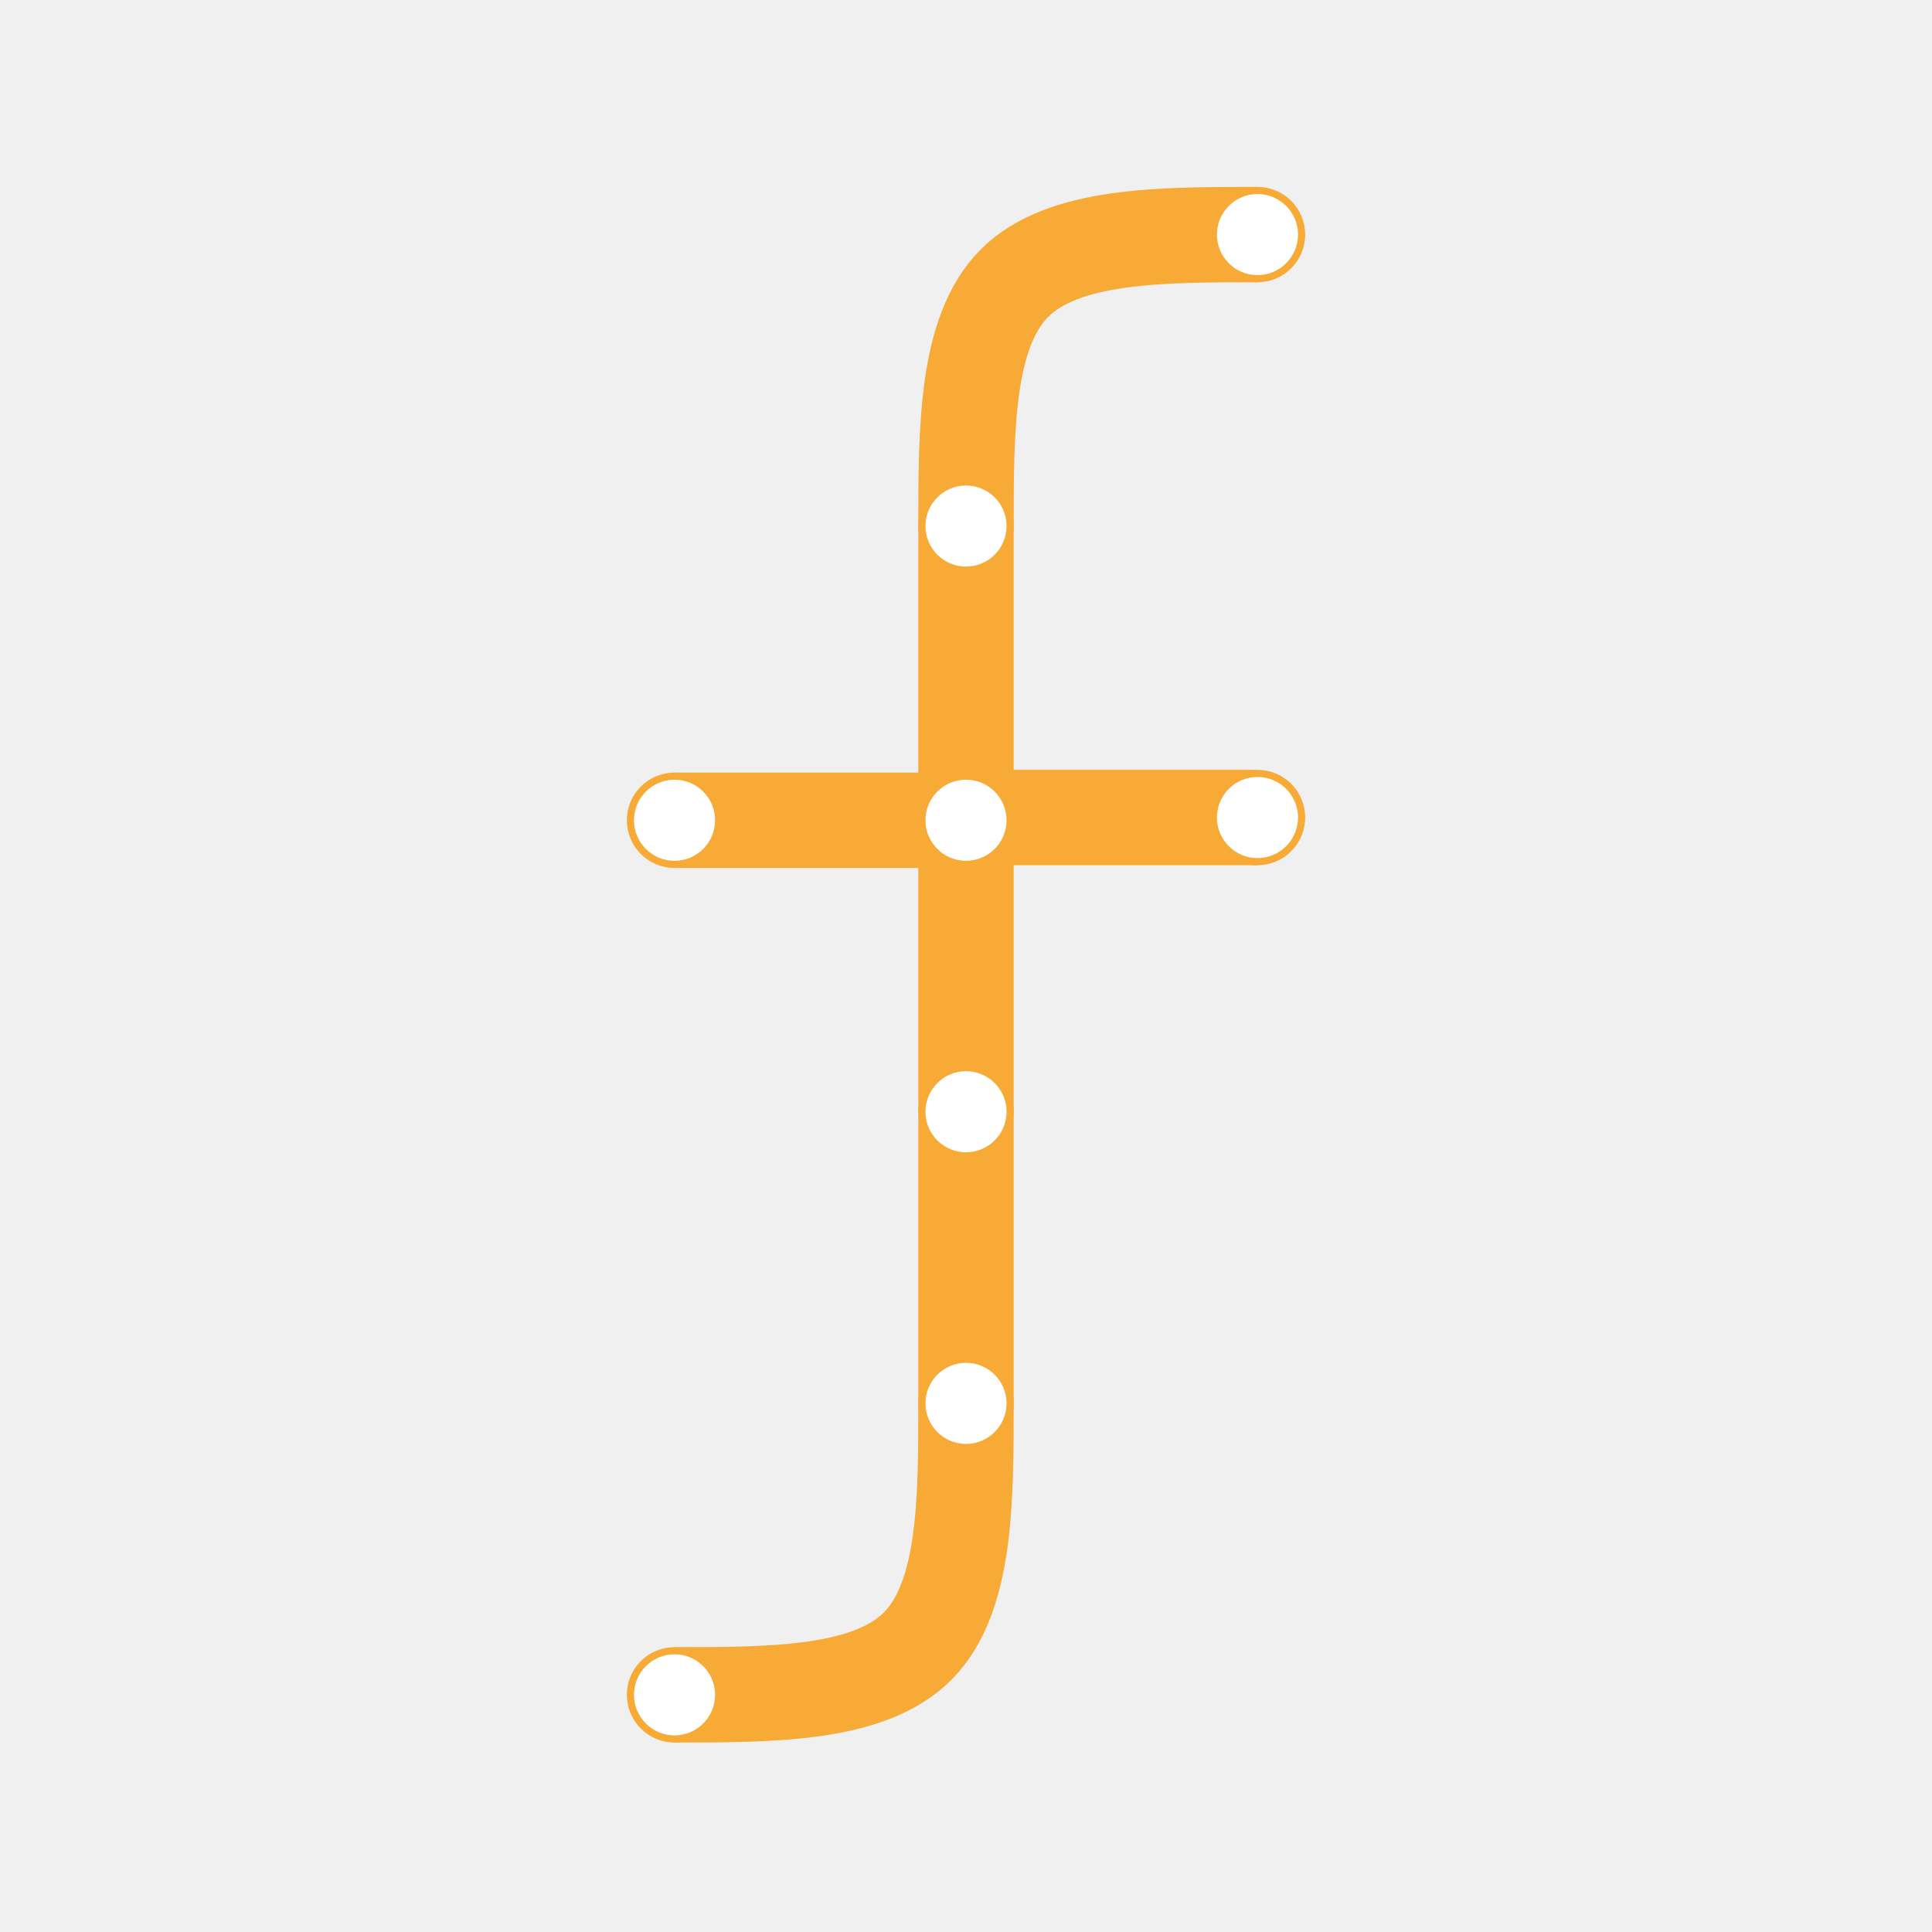
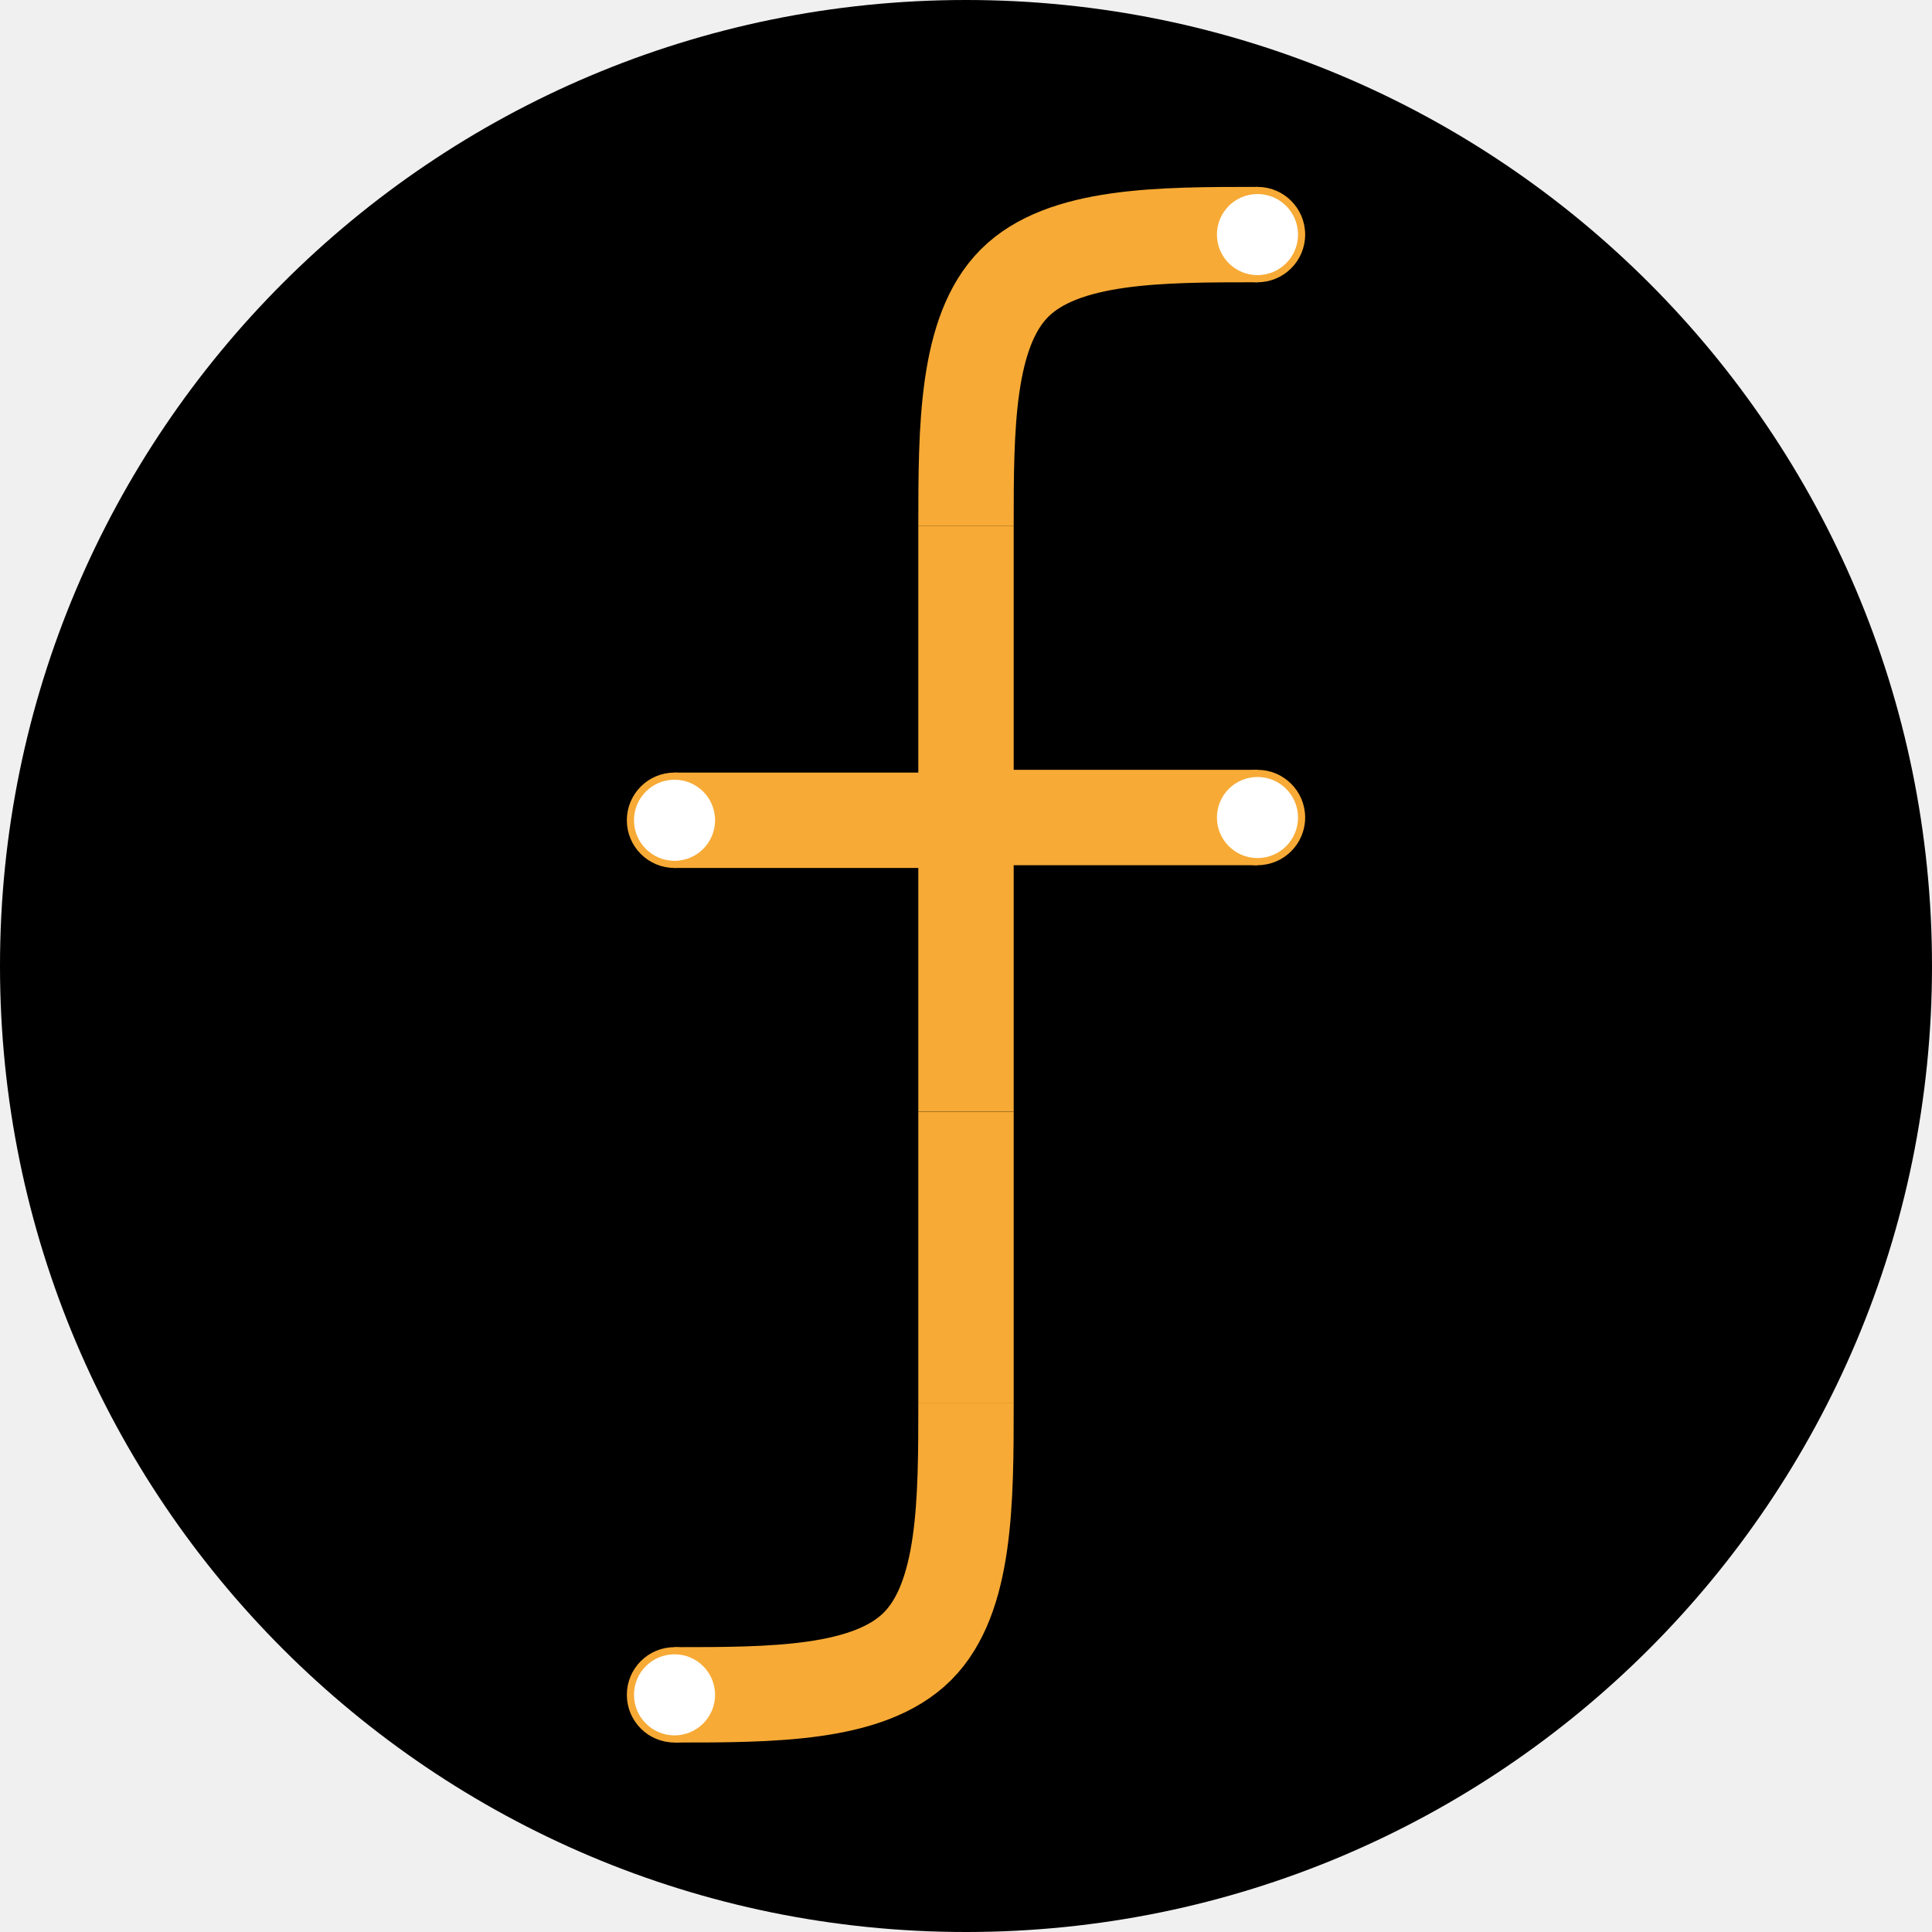
<svg xmlns="http://www.w3.org/2000/svg" id="svg1974" version="1.1" viewBox="0 0 12.7 12.7" height="48" width="48">
  <defs id="defs1968">
    </defs>
-   <circle style="opacity:1;fill:#f0f0f0;fill-opacity:1;stroke:none;stroke-width:20;stroke-linecap:round;stroke-linejoin:miter;stroke-miterlimit:4;stroke-dasharray:none;stroke-dashoffset:0;stroke-opacity:1;paint-order:fill markers stroke" id="path2668" cx="6.35" cy="6.35" r="6.35" />
+   <circle style="opacity:1;fill:#000000;fill-opacity:1;stroke:none;stroke-width:20;stroke-linecap:round;stroke-linejoin:miter;stroke-miterlimit:4;stroke-dasharray:none;stroke-dashoffset:0;stroke-opacity:1;paint-order:fill markers stroke" id="path2668" cx="6.35" cy="6.35" r="6.35" />
  <g id="layer1" transform="translate(0,-284.3)" />
  <path id="path1202-23-2" d="m 4.434,11.141 c 0.639,0 1.278,0 1.597,-0.319 0.319,-0.319 0.319,-0.958 0.319,-1.597" style="fill:none;stroke:#f7aa35;stroke-width:0.627;stroke-linecap:butt;stroke-linejoin:miter;stroke-miterlimit:4;stroke-dasharray:none;stroke-opacity:1" />
  <path id="path1239-93-4-1" d="m 6.35,5.374 c 4e-7,-0.639 8e-7,-1.278 1.2e-6,-1.916" style="fill:none;stroke:#f7aa35;stroke-width:0.627;stroke-linecap:butt;stroke-linejoin:miter;stroke-miterlimit:4;stroke-dasharray:none;stroke-opacity:1" />
  <path id="path1239-7" d="m 6.35,5.374 c 0.639,4e-7 1.278,8e-7 1.916,1.2e-6" style="fill:none;stroke:#f7aa35;stroke-width:0.627;stroke-linecap:butt;stroke-linejoin:miter;stroke-miterlimit:4;stroke-dasharray:none;stroke-opacity:1" />
  <path id="path1239-9" d="m 4.434,5.392 c 0.639,4e-7 1.278,9e-7 1.916,1.3e-6" style="fill:none;stroke:#f7aa35;stroke-width:0.627;stroke-linecap:butt;stroke-linejoin:miter;stroke-miterlimit:4;stroke-dasharray:none;stroke-opacity:1" />
  <path id="path1239-5" d="m 6.35,7.308 c 4e-7,-0.639 8e-7,-1.278 1.2e-6,-1.916" style="fill:none;stroke:#f7aa35;stroke-width:0.627;stroke-linecap:butt;stroke-linejoin:miter;stroke-miterlimit:4;stroke-dasharray:none;stroke-opacity:1" />
  <path id="path1202-23-3" d="m 8.266,1.542 c -0.639,0 -1.278,0 -1.597,0.319 -0.319,0.319 -0.319,0.958 -0.319,1.597" style="fill:none;stroke:#f7aa35;stroke-width:0.627;stroke-linecap:butt;stroke-linejoin:miter;stroke-miterlimit:4;stroke-dasharray:none;stroke-opacity:1" />
-   <circle r="0.29" cy="5.392" cx="6.35" id="path4562-21-1-1-7-3-9" style="opacity:1;fill:#ffffff;fill-opacity:1;stroke:#f7aa35;stroke-width:0.047;stroke-miterlimit:4;stroke-dasharray:none;stroke-opacity:1" />
  <path id="path1239-93" d="m 6.35,9.225 c 4e-7,-0.639 8e-7,-1.278 1.2e-6,-1.916" style="fill:none;stroke:#f7aa35;stroke-width:0.627;stroke-linecap:butt;stroke-linejoin:miter;stroke-miterlimit:4;stroke-dasharray:none;stroke-opacity:1" />
-   <circle r="0.29" cy="7.308" cx="6.35" id="path4562-21-1-1-7-3-94" style="opacity:1;fill:#ffffff;fill-opacity:1;stroke:#f7aa35;stroke-width:0.047;stroke-miterlimit:4;stroke-dasharray:none;stroke-opacity:1" />
-   <circle r="0.29" cy="9.225" cx="6.35" id="path4562-21-1-1-7-3-1" style="opacity:1;fill:#ffffff;fill-opacity:1;stroke:#f7aa35;stroke-width:0.047;stroke-miterlimit:4;stroke-dasharray:none;stroke-opacity:1" />
-   <circle r="0.29" cy="3.458" cx="6.35" id="path4562-21-1-1-7-3-6-5" style="opacity:1;fill:#ffffff;fill-opacity:1;stroke:#f7aa35;stroke-width:0.047;stroke-miterlimit:4;stroke-dasharray:none;stroke-opacity:1" />
  <circle r="0.29" cy="5.374" cx="8.266" id="path4562-21-1-1-7-3-2" style="opacity:1;fill:#ffffff;fill-opacity:1;stroke:#f7aa35;stroke-width:0.047;stroke-miterlimit:4;stroke-dasharray:none;stroke-opacity:1" />
  <circle r="0.29" cy="1.542" cx="8.266" id="path4562-21-1-1-7-3-2-5" style="opacity:1;fill:#ffffff;fill-opacity:1;stroke:#f7aa35;stroke-width:0.047;stroke-miterlimit:4;stroke-dasharray:none;stroke-opacity:1" />
  <circle r="0.29" cy="5.392" cx="4.434" id="path4562-21-1-1-7-3-2-4" style="opacity:1;fill:#ffffff;fill-opacity:1;stroke:#f7aa35;stroke-width:0.047;stroke-miterlimit:4;stroke-dasharray:none;stroke-opacity:1" />
  <circle r="0.29" cy="11.141" cx="4.434" id="path4562-21-1-1-7-3-2-3" style="opacity:1;fill:#ffffff;fill-opacity:1;stroke:#f7aa35;stroke-width:0.047;stroke-miterlimit:4;stroke-dasharray:none;stroke-opacity:1" />
</svg>
